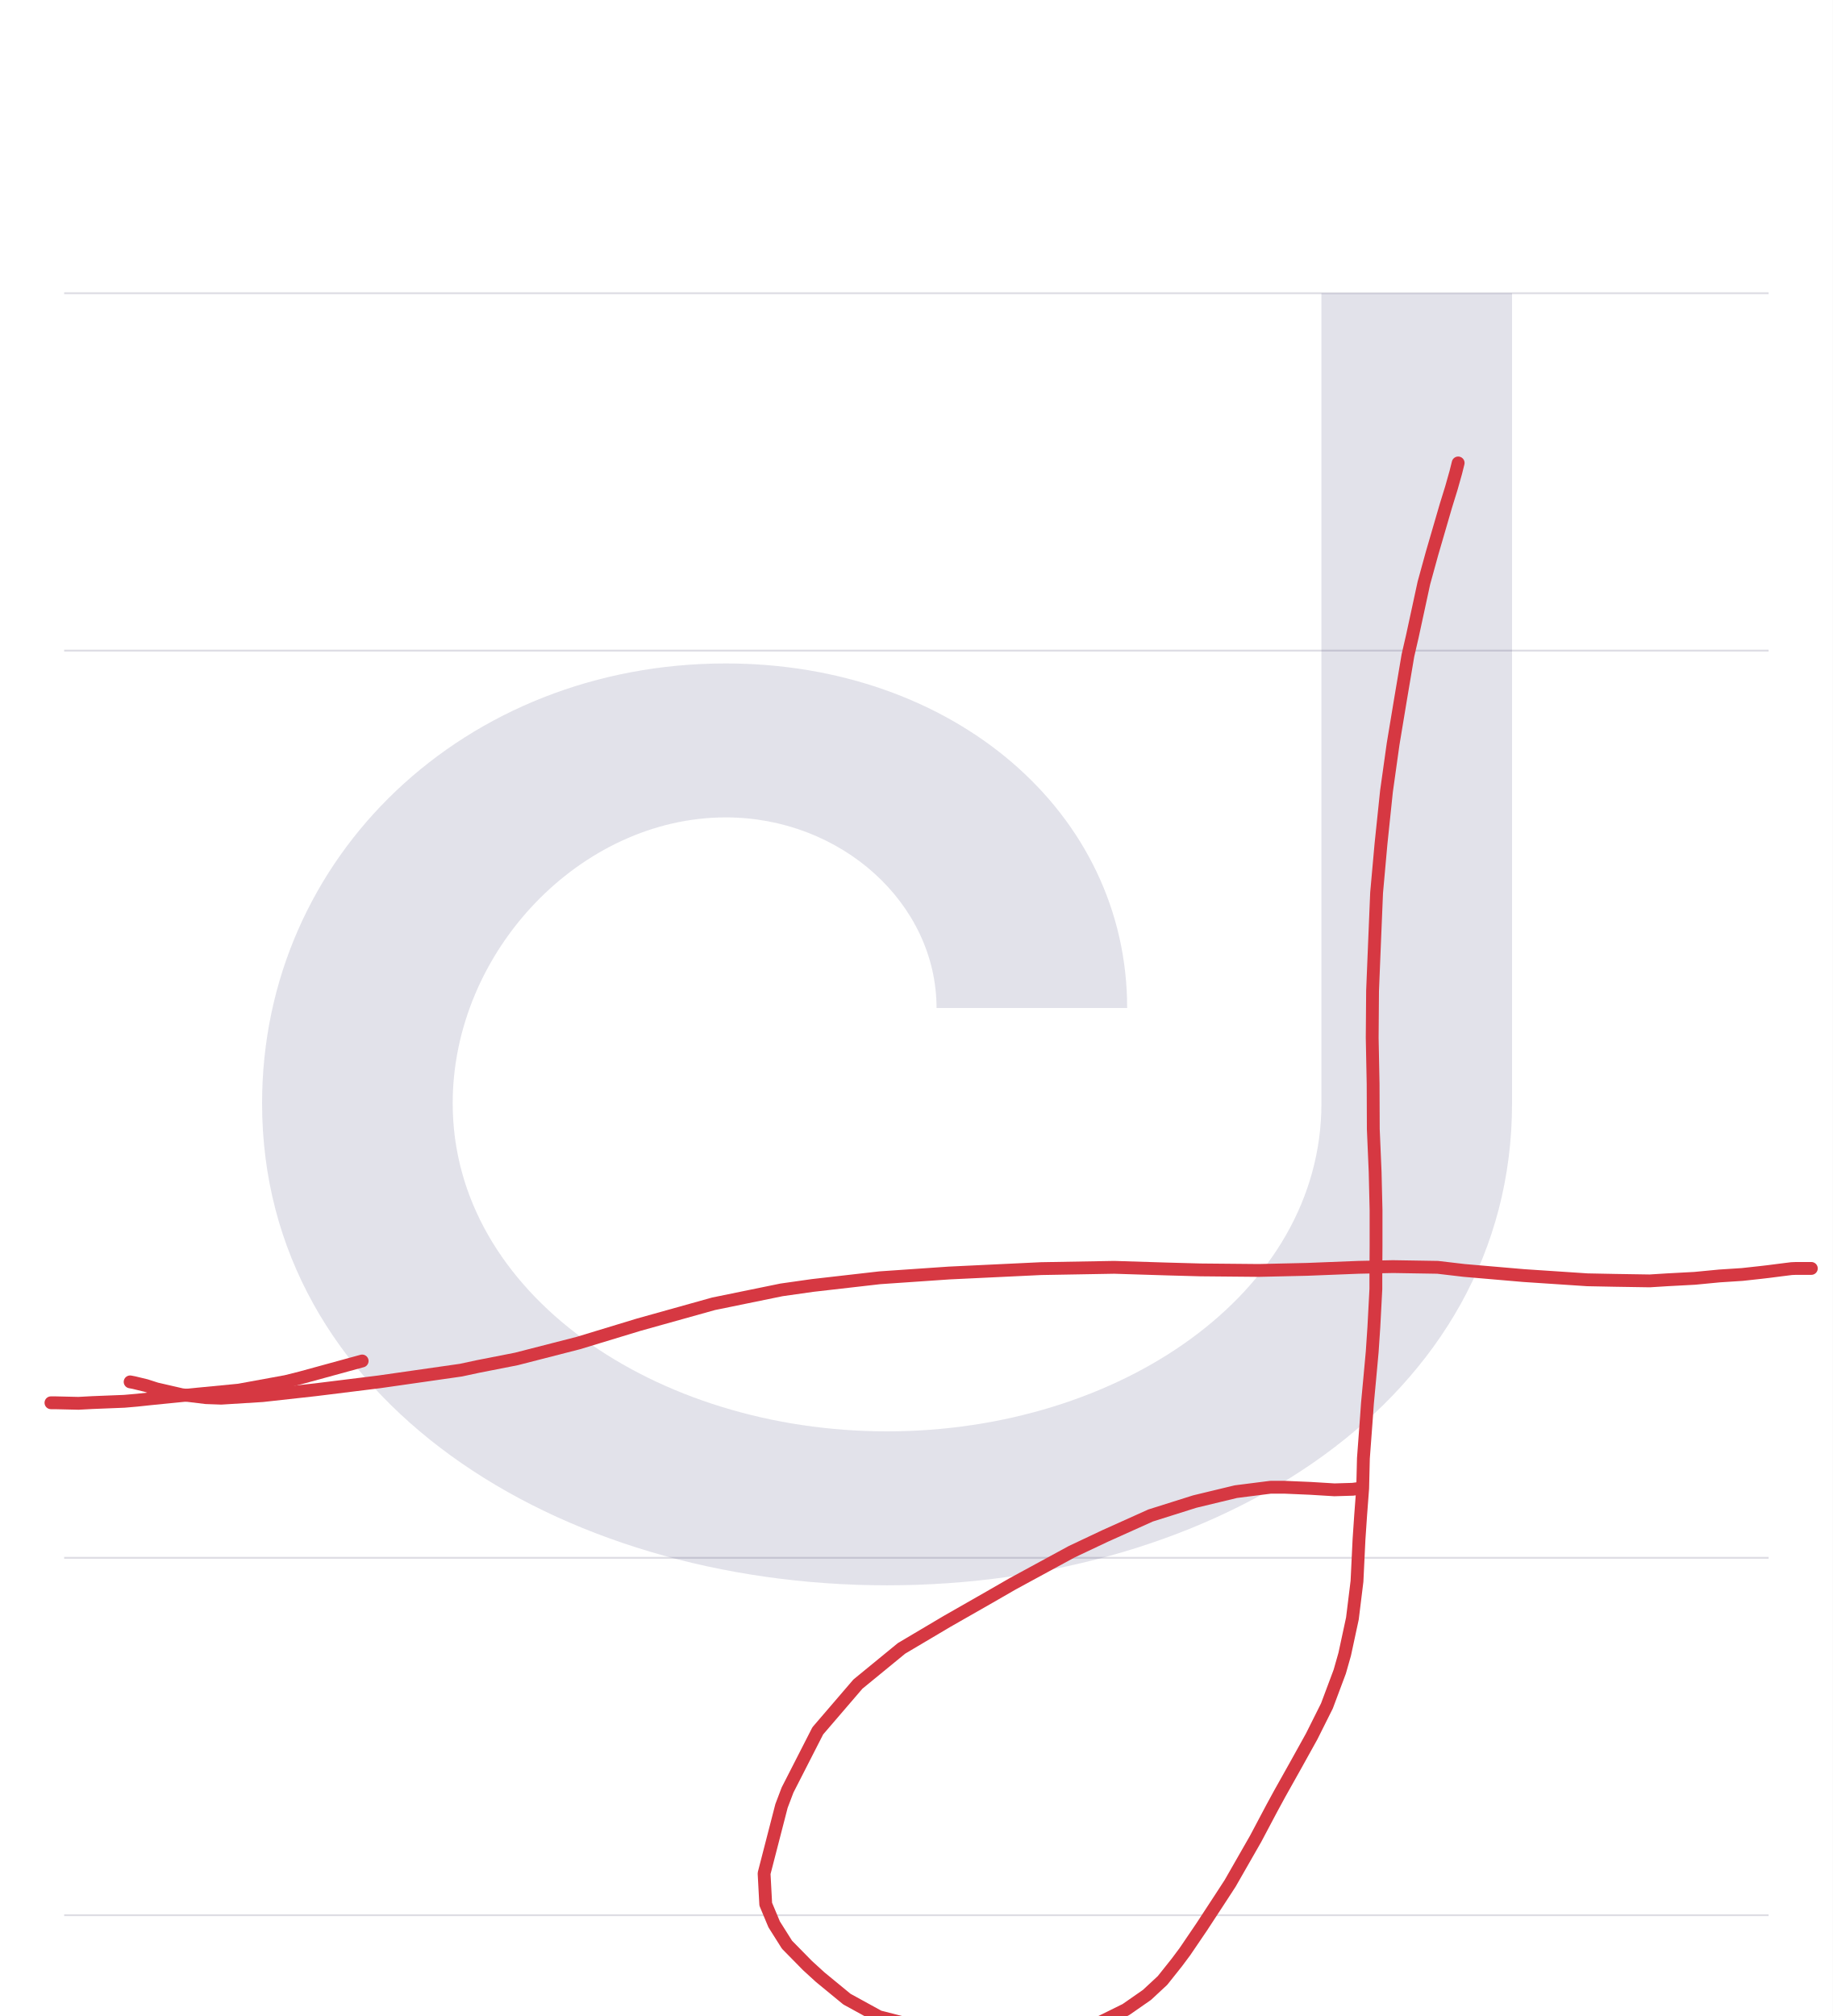
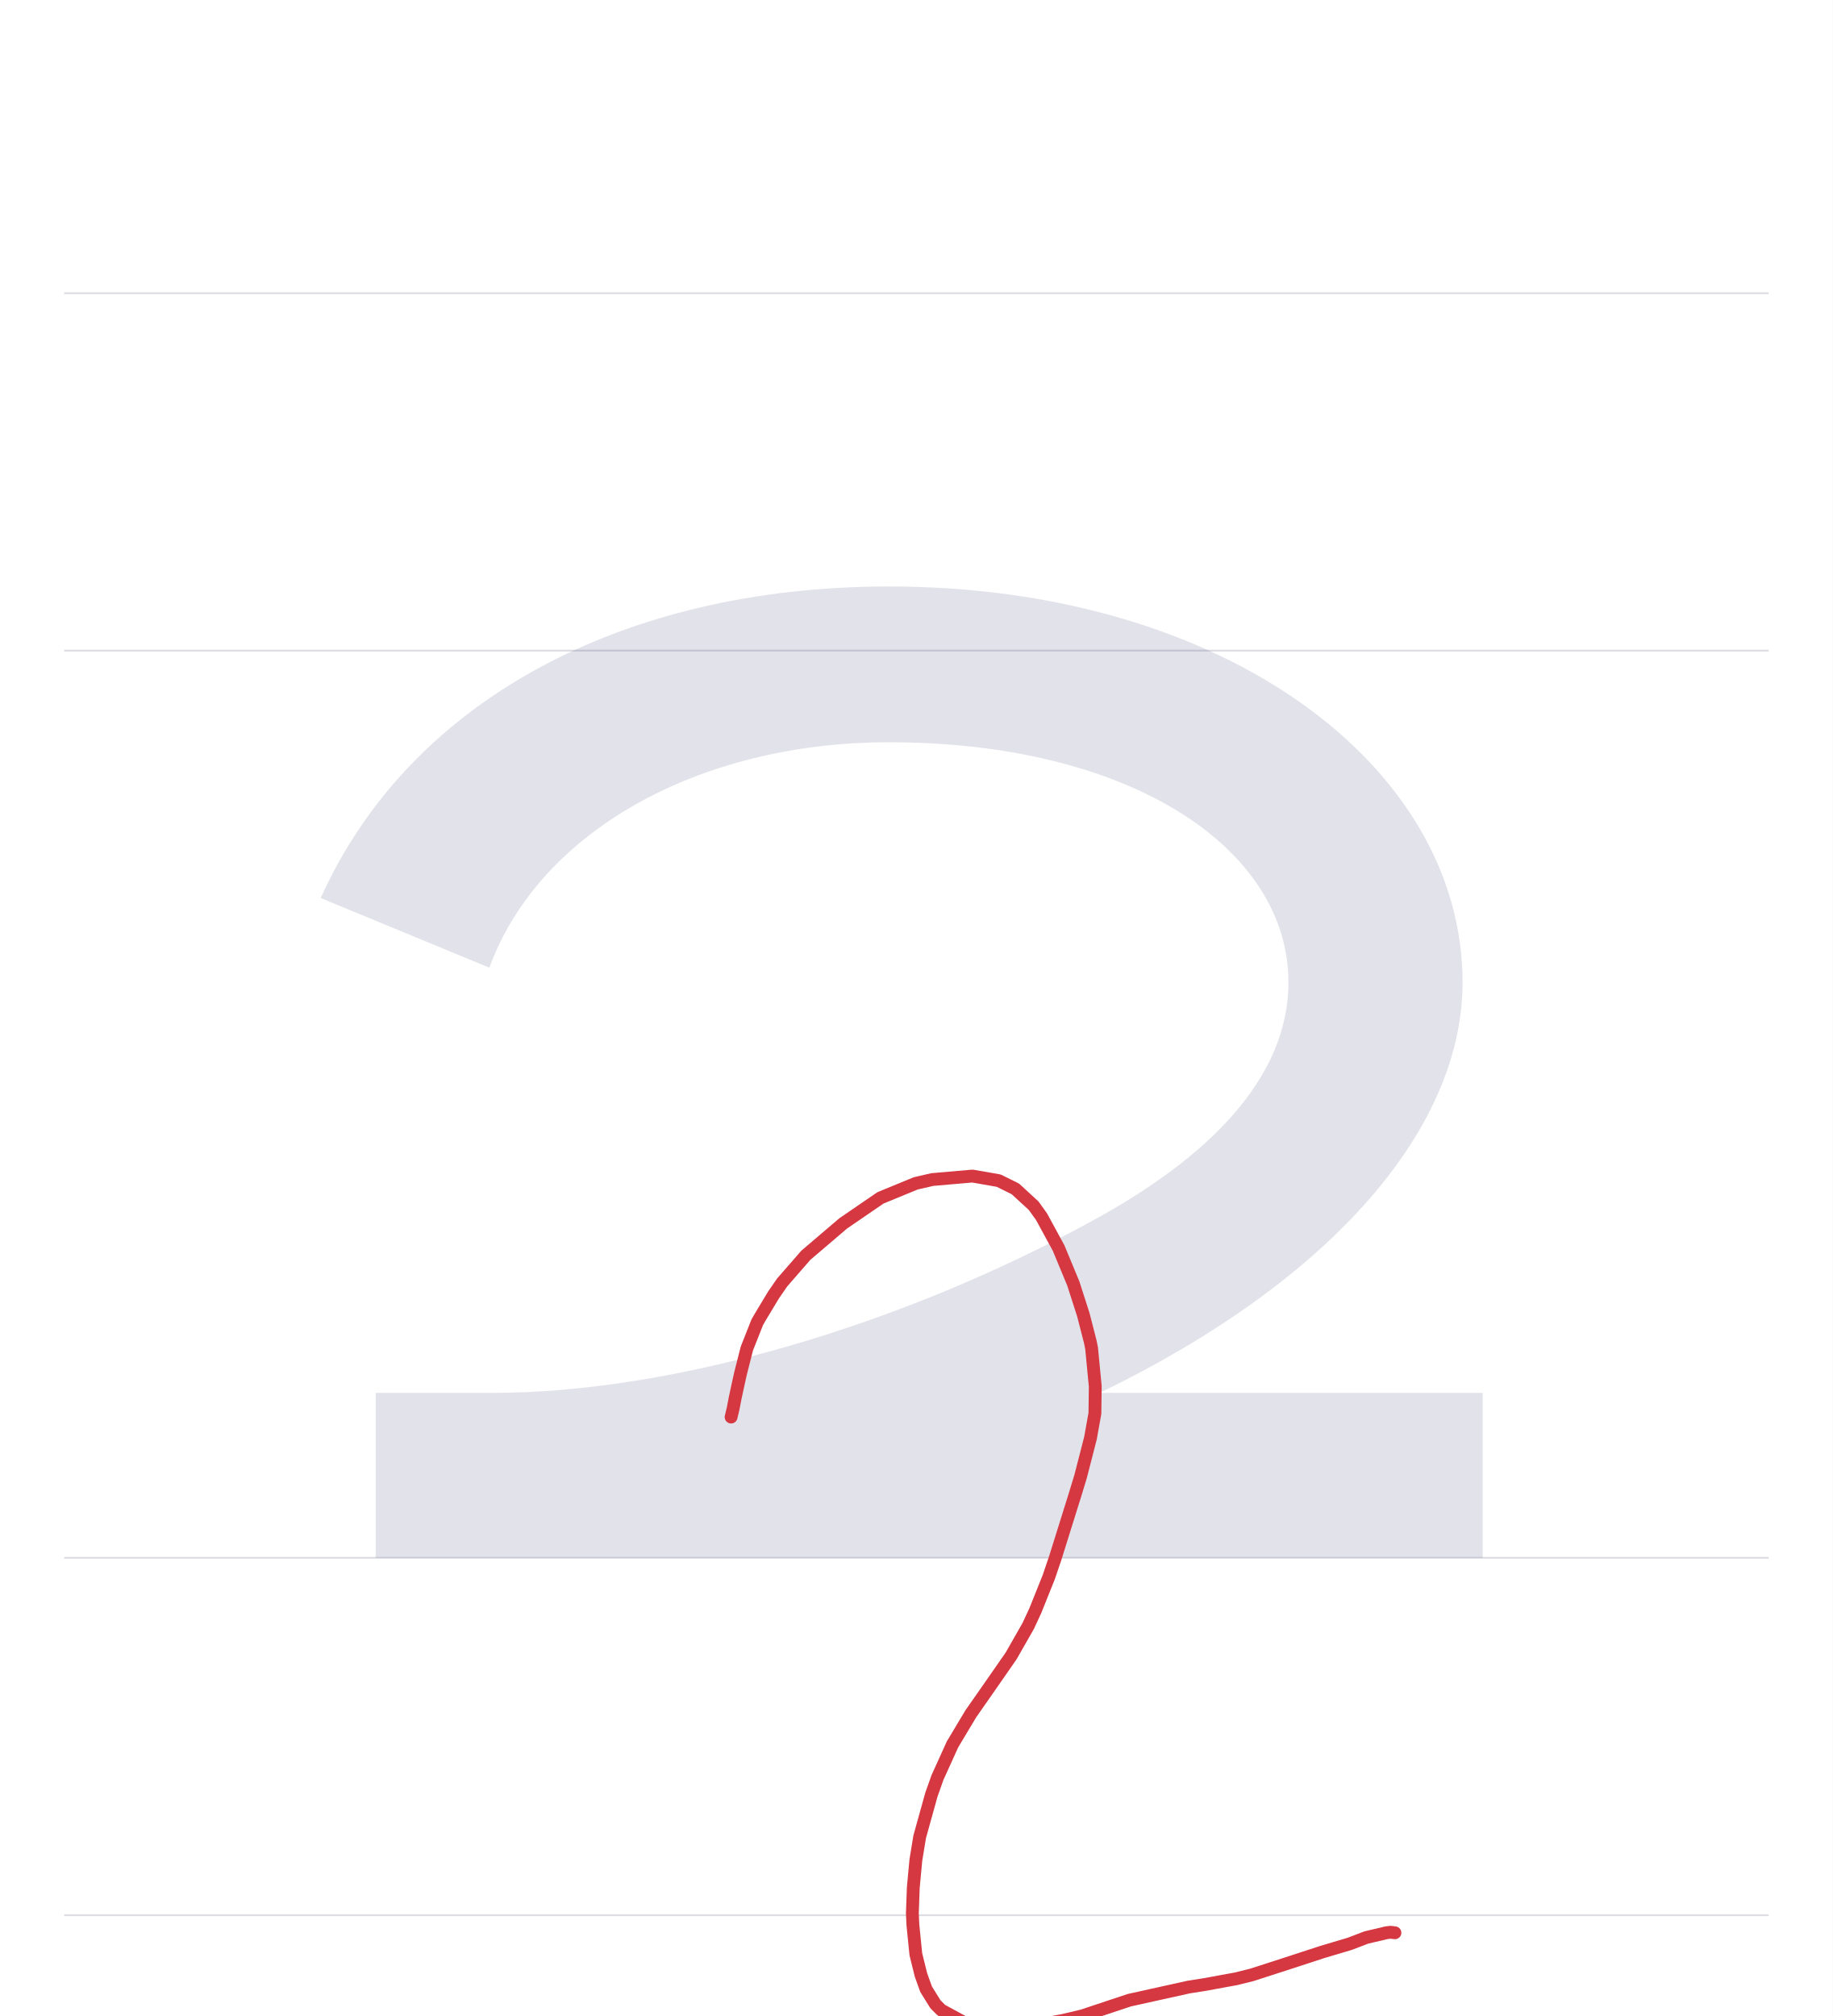
<svg xmlns="http://www.w3.org/2000/svg" viewBox="0 0 1000 1100">
  <rect width="100%" height="100%" fill="white" />
  <path d="M35 850H965" stroke="#dedde4" fill="none" />
  <path d="M35 355H965" stroke="#dedde4" fill="none" />
  <path d="M35 160H965" stroke="#dedde4" fill="none" />
  <path d="M35 1045H965" stroke="#dedde4" fill="none" />
-   <path d="M593 248C593 144 482 69 356 69C230 69 119 144 119 248C119 331 189 404 268 404C331 404 383 357 383 300H487C487 407 392 488 268 488C126 488 15 383 15 248C15 86 176 -15 356 -15C536 -15 697 86 697 248V690H593Z" fill="#08084d" opacity=".12" transform="translate(128.0 850) scale(1 -1)" />
-   <path d="M795.6,252.6L794.3,257.8L791.9,266.3L788.9,276L781.3,302.1L776.9,318.1L770.6,347.2L768.2,357.6L764.2,381.3L760.1,406L756.5,431.7L753.5,460.4L751.1,487.1L750,513.6L748.9,540.6L748.7,566.3L749.2,591.5L749.3,616.1L750.3,639.4L750.8,660.4L750.8,679.7L750.7,696L750.7,703.3L749.6,724.2L748.7,737.6L747.4,751.8L746.1,765.7L745.6,772.9L743.9,795.7L743.5,812.1L742.4,826.7L741.5,840L740.4,862.8L737.9,883.1L733.7,902.6L731,912.1L724,930.8L715.7,947.4L707.1,962.9L698.3,978.6L694,986.5L685.1,1003.3L671.2,1027.6L666,1035.6L655.6,1051.5L646.5,1064.9L642.1,1070.8L634.3,1080.6L625.8,1088.5L614.3,1096.5L598.7,1104.2L577.1,1109.6L547.5,1111L532.4,1110.4L503.1,1106.4L479.6,1100.4L462.1,1090.8L447.5,1078.8L440.6,1072.5L429.4,1061.1L422.4,1050L417.8,1039L416.9,1022.2L426.4,985.4L429.7,976.7L446.2,944.4L468.1,918.9L491.9,899.4L516.7,884.7L540,871.4L552.5,864.2L584.7,846.7L602.9,838.1L627.8,826.9L651.9,819.3L674.3,813.9L693.2,811.5L701,811.5L715,812.1L728.1,812.9L738.1,812.6L741.8,812.1" fill="none" stroke="#d63842" stroke-width="7" stroke-linecap="round" stroke-linejoin="round" />
-   <path d="M71,754L73.1,754.4L79.7,756L85.3,757.8L99.2,761L112.4,762.6L120.7,762.9L143.2,761.5L172.1,758.3L206.8,754L251.5,747.6L260.8,745.6L281.7,741.5L315.6,732.8L348.5,722.8L389.3,711.4L426.4,703.8L443.3,701.4L480,697.2L517.8,694.6L568.1,692.2L607.9,691.5L636.7,692.4L655,692.9L686.8,693.2L713.3,692.6L741.1,691.5L760,691.1L784.4,691.5L798.9,693.2L831.4,696L866.1,698.3L881.1,698.6L900.1,698.9L909.7,698.3L924.7,697.5L938.2,696.2L950.6,695.4L960.6,694.3L964.9,693.8L971.9,692.9L977.5,692.2L979.9,692.1L982.4,692.1L983.7,692.1L985.3,692.1L986.8,692.1L988.3,692.1" fill="none" stroke="#d63842" stroke-width="7" stroke-linecap="round" stroke-linejoin="round" />
-   <path d="M27.8,765.4L29.9,765.4L42.8,765.7L50.3,765.3L67.8,764.6L74.7,764L82.2,763.2L99.2,761.5L130.3,758.5L156,753.8L164,751.8L197.6,742.6" fill="none" stroke="#d63842" stroke-width="7" stroke-linecap="round" stroke-linejoin="round" />
+   <path d="M429 185C322 126 197 90 100 90H36V0H640V90H431C559 152 629 235 629 314C629 432 499 530 316 530C170 530 54 467 6 360L98 322C125 396 212 445 316 445C448 445 534 387 534 314C534 261 489 218 429 185Z" fill="#08084d" opacity=".12" transform="translate(169.0 850) scale(1 -1)" />
+   <path d="M398.9,773.2L400,768.6L401.1,762.9L402.5,756.4L404,749.6L407.5,735.8L413.2,721.4L414.7,718.8L422.1,706.5L426.8,699.7L439.7,684.9L460.1,667.5L480.4,653.6L499.6,645.7L508.7,643.6L530.6,641.7L544.9,644.2L554,648.7L564,657.9L568.3,663.9L577.6,681L585.6,700.3L591.1,717.4L594.9,732.2L595.6,735.7L597.6,756.5L597.4,771.2L595,784.6L589.6,805.6L586.4,816.1L575.7,850.3L572.2,860.6L564.9,878.8L561,887.2L551.7,903.5L540.8,919.2L529.7,935.1L519.7,951.8L511.5,969.9L508.2,979.2L501.8,1002.2L499.7,1015L498.3,1030.1L497.8,1044L498.1,1050.4L499.7,1066.3L502.5,1077.6L505.3,1085.4L510.4,1093.6L513.6,1096.8L527.4,1104.3L543.8,1106.5L563.8,1105.4L579.6,1102.5L590.6,1099.9L616.1,1091.4L648.6,1084.2L657.5,1082.8L674.4,1079.7L682.9,1077.6L702.1,1071.4L721.4,1065.1L736.5,1060.6L745.4,1057.2L748.7,1056.4L753.1,1055.4L756.3,1054.6L758.7,1054.3L761.1,1054.6" fill="none" stroke="#d63842" stroke-width="7" stroke-linecap="round" stroke-linejoin="round" />
</svg>
